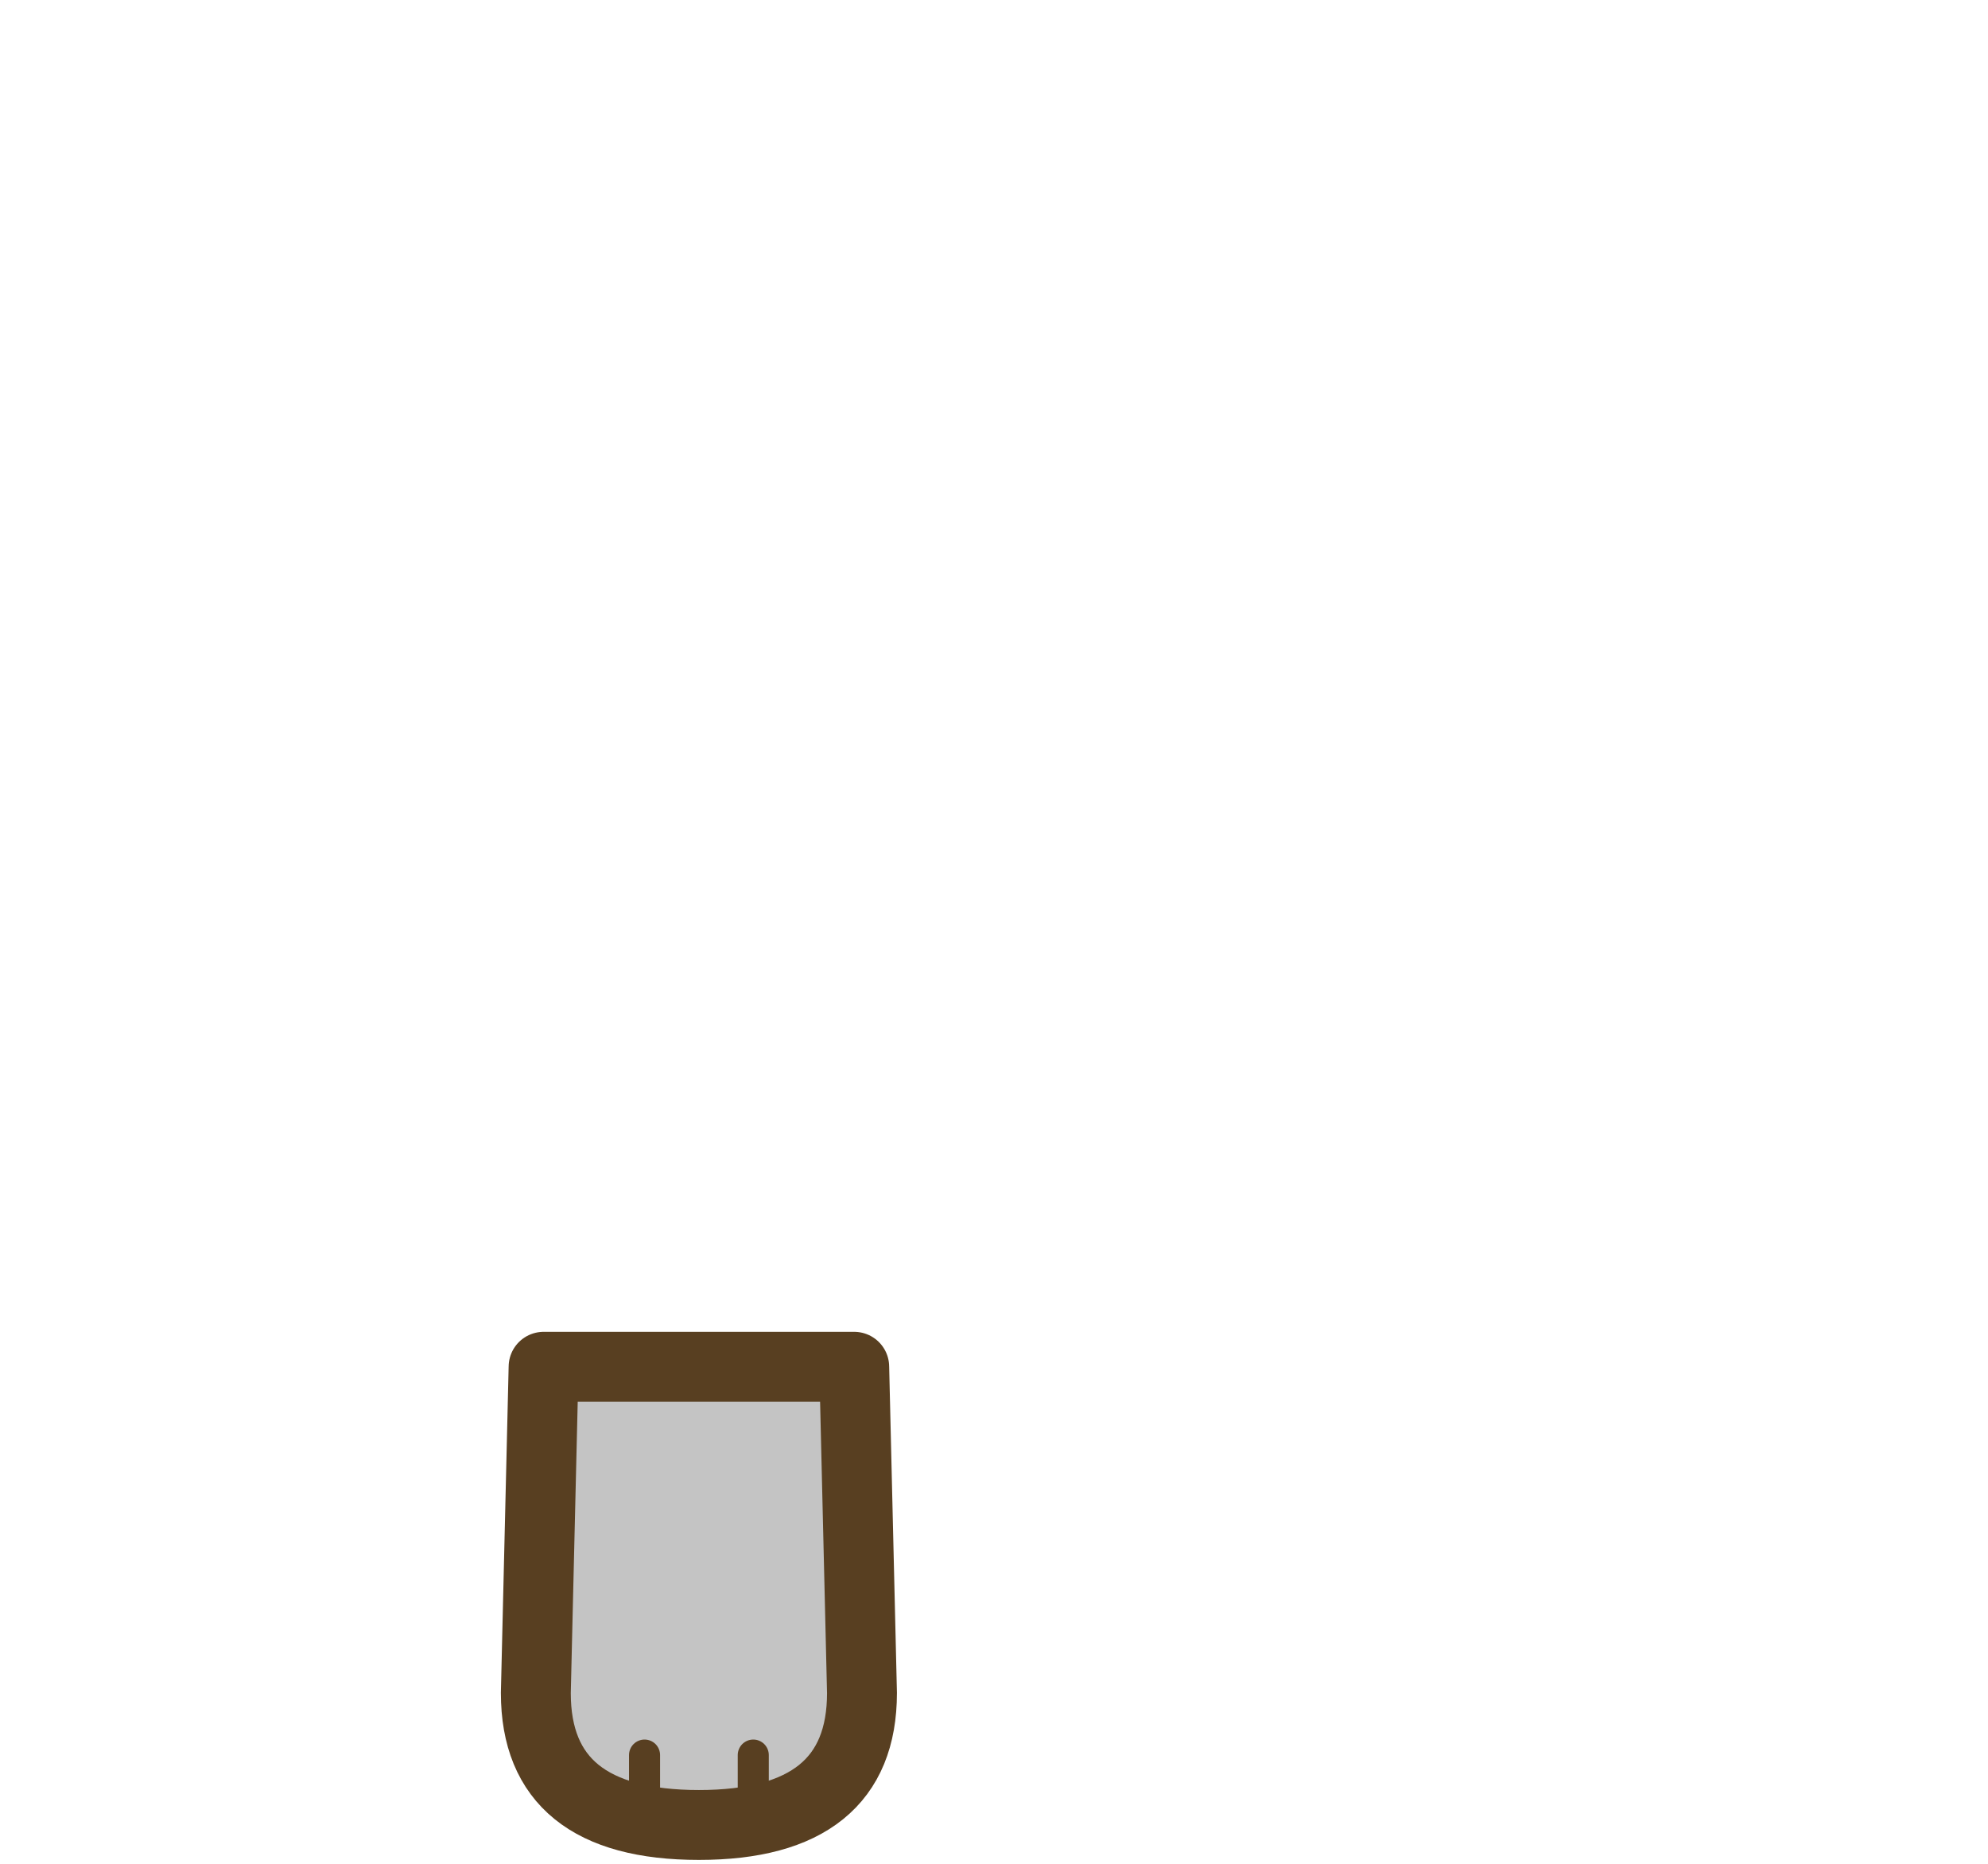
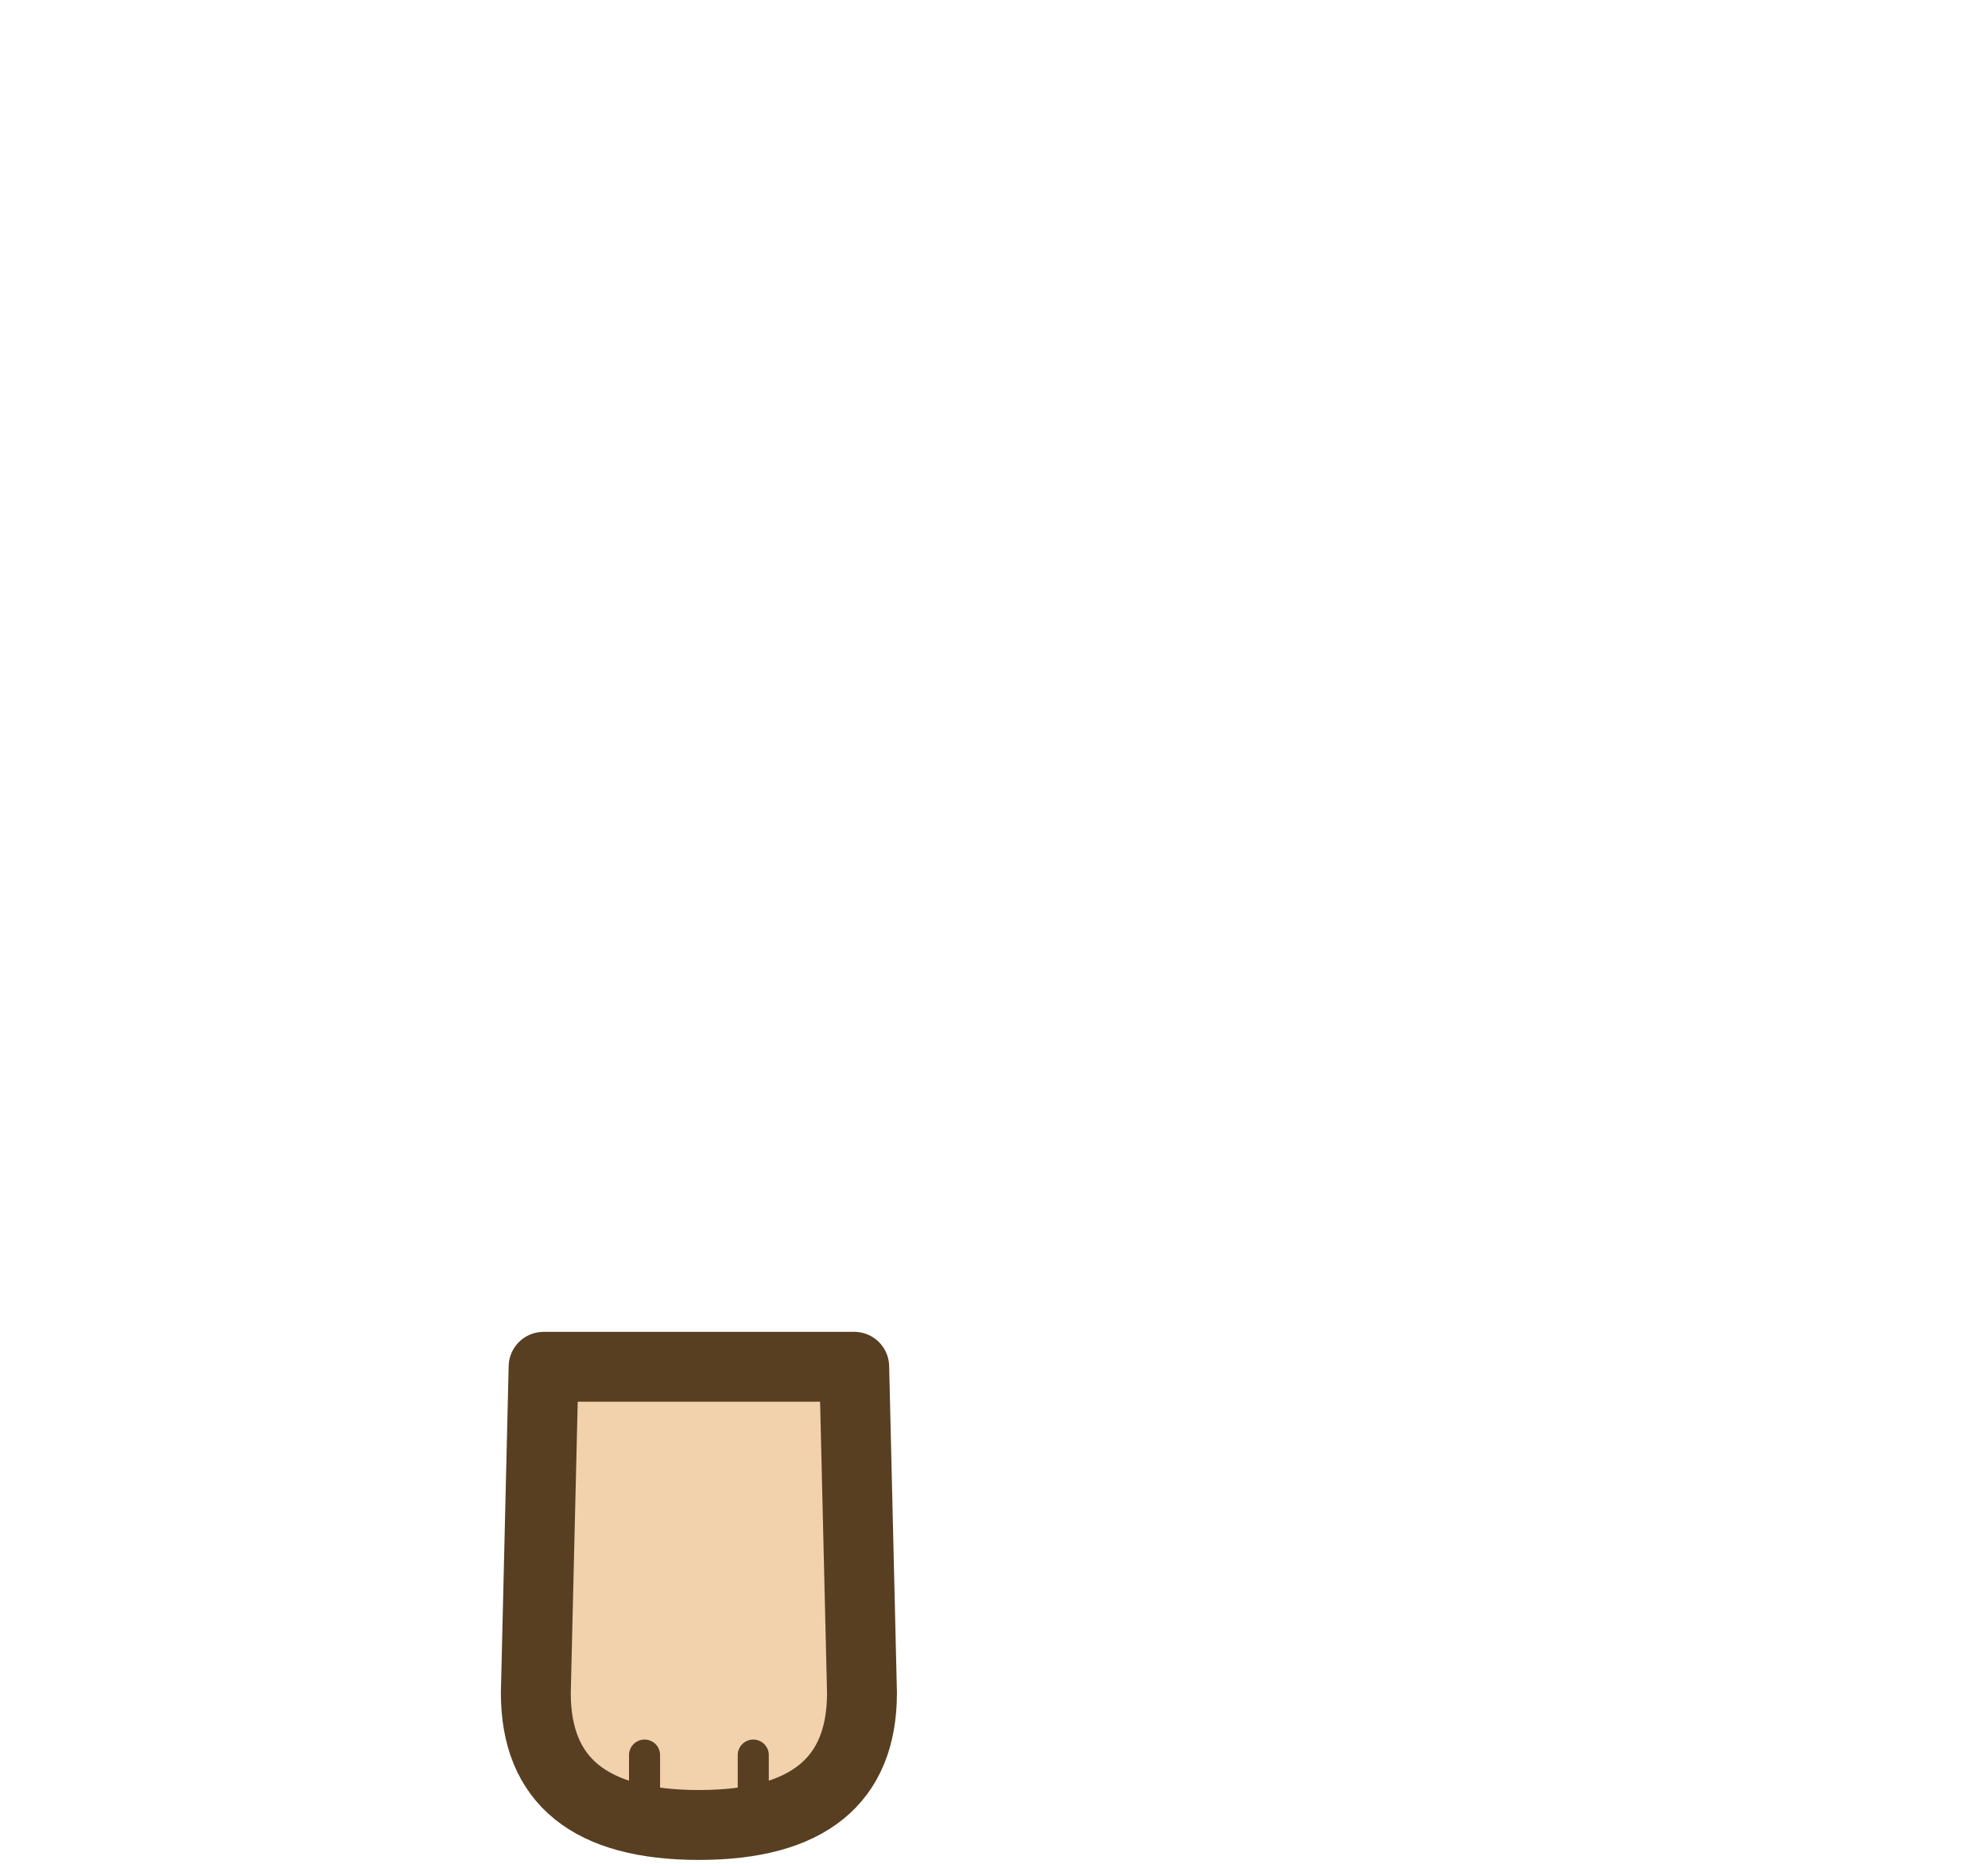
<svg xmlns="http://www.w3.org/2000/svg" width="256" height="240" viewBox="0 0 256 240">
  <defs>
    <clipPath id="body">
      <path d="M80 118 L176 118 Q204 118 206 150 L207 182 Q208 206 180 206 L76 206 Q48 206 49 182 L50 150 Q52 118 80 118 Z" />
    </clipPath>
    <clipPath id="head">
      <path d="M128 34 C196 34 214 58 214 92 C214 128 186 144 128 144 C70 144 42 128 42 92 C42 58 60 34 128 34 Z" />
    </clipPath>
  </defs>
-   <path d="M70 176 L69 218 Q69 235 90 235 Q111 235 111 218 L110 176 Z" fill="#c4c4c4" stroke="#583f21" stroke-width="9" stroke-linejoin="round" stroke-linecap="round" />
+   <path d="M70 176 L69 218 Q69 235 90 235 Q111 235 111 218 L110 176 Z" fill="#f2d2ac" stroke="#583f21" stroke-width="9" stroke-linejoin="round" stroke-linecap="round" />
  <path d="M83 226 L83 233" stroke="#583f21" stroke-width="4" stroke-linejoin="round" stroke-linecap="round" />
  <path d="M97 226 L97 233" stroke="#583f21" stroke-width="4" stroke-linejoin="round" stroke-linecap="round" />
</svg>
